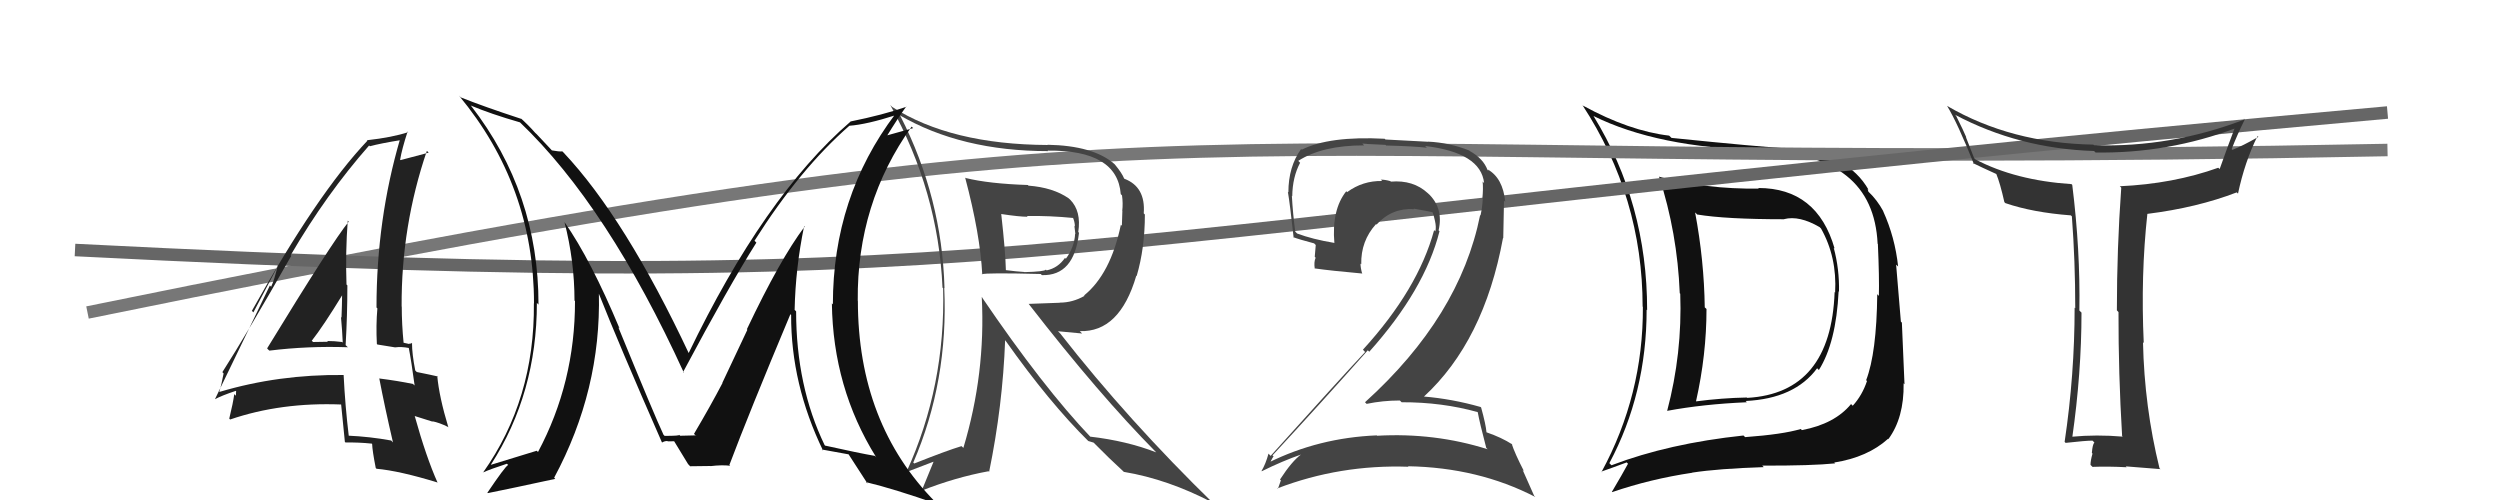
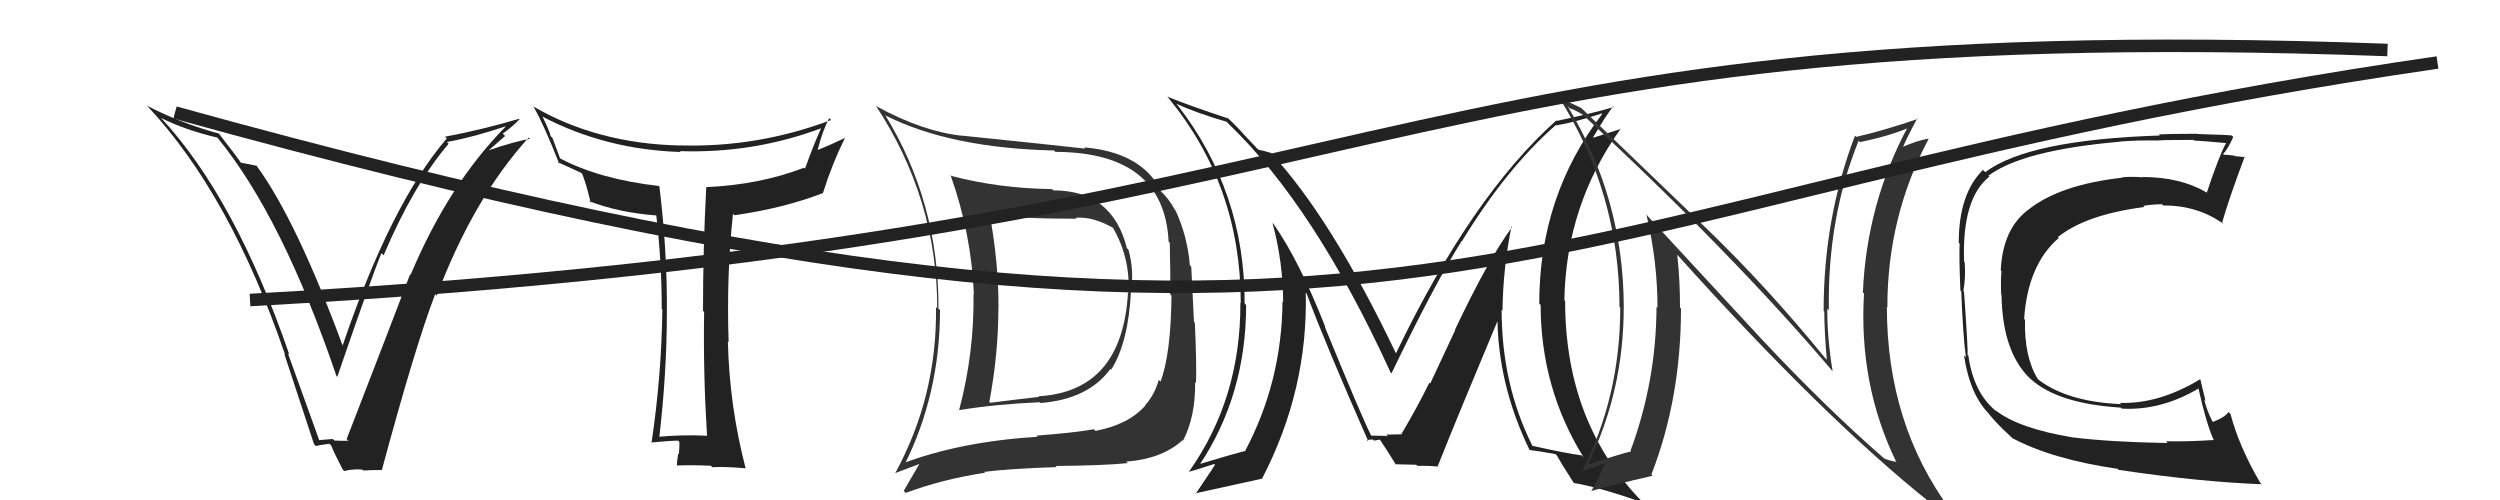
<svg xmlns="http://www.w3.org/2000/svg" width="200" height="40" viewBox="0,0,200,40">
-   <path fill="#111" d="M140.75 15.14L140.79 15.17L140.70 15.09Q136.46 15.14 132.77 14.15L132.74 14.13L132.72 14.11Q134.19 18.63 134.38 23.46L134.50 23.57L134.42 23.49Q134.59 28.27 133.37 32.88L133.38 32.89L133.36 32.87Q136.25 32.33 139.75 32.18L139.77 32.20L139.65 32.08Q143.58 31.89 145.37 29.46L145.52 29.61L145.51 29.60Q146.89 27.41 147.09 23.30L147.16 23.38L147.12 23.34Q147.16 21.54 146.70 19.83L146.72 19.84L146.77 19.89Q145.38 15.04 140.66 15.04ZM128.79 37.10L128.80 37.11L128.75 37.05Q131.73 31.47 131.73 24.77L131.63 24.67L131.77 24.81Q131.78 16.29 127.48 9.28L127.34 9.14L127.46 9.27Q132.60 11.82 140.86 12.01L140.96 12.10L140.93 12.08Q149.87 12.34 150.21 19.50L150.17 19.45L150.23 19.51Q150.35 22.22 150.31 23.67L150.23 23.59L150.18 23.53Q150.13 28.25 149.29 30.42L149.33 30.45L149.36 30.48Q148.98 31.62 148.22 32.46L148.05 32.29L148.08 32.33Q146.78 33.91 144.15 34.41L144.20 34.46L144.06 34.32Q142.62 34.75 139.61 34.97L139.47 34.83L139.48 34.84Q133.52 35.47 128.92 37.22ZM146.76 37.02L146.71 36.97L146.75 37.00Q149.41 36.58 151.05 35.10L151.12 35.18L151.07 35.13Q152.33 33.42 152.29 30.68L152.24 30.62L152.36 30.74Q152.30 29.31 152.15 25.81L152.07 25.73L151.69 21.17L151.85 21.32Q151.60 18.98 150.65 16.89L150.73 16.97L150.67 16.91Q150.17 15.99 149.48 15.34L149.47 15.33L149.41 15.11L149.49 15.19Q147.84 12.29 143.42 11.91L143.32 11.80L143.41 11.90Q140.72 11.75 133.71 11.03L133.72 11.03L133.53 10.85Q130.35 10.48 126.66 8.46L126.74 8.55L126.59 8.40Q131.41 15.77 131.41 24.53L131.47 24.58L131.43 24.54Q131.47 31.59 128.12 37.76L128.23 37.87L128.10 37.73Q128.80 37.49 130.14 36.99L130.16 37.02L130.24 37.10Q129.83 37.86 128.95 39.35L128.94 39.34L128.97 39.37Q132.03 38.32 135.38 37.82L135.42 37.86L135.37 37.81Q137.44 37.49 141.10 37.37L141.05 37.32L140.98 37.25Q144.98 37.26 146.81 37.07ZM146.79 23.38L146.76 23.35L146.77 23.36Q146.48 31.45 139.78 31.83L139.62 31.67L139.75 31.80Q137.74 31.84 135.68 32.11L135.66 32.08L135.68 32.11Q136.52 28.38 136.52 24.72L136.47 24.67L136.38 24.59Q136.33 20.84 135.61 17.00L135.68 17.06L135.77 17.16Q138.06 17.54 142.74 17.54L142.65 17.46L142.73 17.53Q143.94 17.22 145.57 18.17L145.75 18.35L145.67 18.26Q146.97 20.55 146.81 23.41Z" />
-   <path d="M7 25 C100 6,90 14,191 12" stroke="#777" fill="none" />
-   <path d="M6 20 C85 24,79 19,191 9" stroke="#666" fill="none" />
-   <path fill="#333" d="M169.76 34.88L169.71 34.82L169.82 34.93Q167.73 34.75 165.72 34.94L165.74 34.96L165.78 35.01Q166.52 29.84 166.52 25.01L166.51 25.00L166.35 24.84Q166.43 20.01 165.78 14.79L165.79 14.80L165.72 14.73Q161.23 14.43 158.03 12.75L157.93 12.65L157.27 10.96L157.31 11.00Q157.10 10.49 156.49 9.27L156.41 9.19L156.40 9.18Q161.51 11.89 167.52 12.08L167.60 12.15L167.64 12.20Q173.45 12.29 178.89 10.24L178.93 10.27L178.81 10.15Q178.22 11.70 177.57 13.53L177.55 13.50L177.46 13.42Q173.85 14.71 169.58 14.90L169.64 14.95L169.70 15.02Q169.35 19.88 169.35 24.83L169.41 24.89L169.48 24.97Q169.47 29.90 169.77 34.89ZM179.49 9.47L179.52 9.49L179.58 9.55Q173.73 11.81 167.52 11.62L167.54 11.64L167.47 11.57Q160.88 11.45 155.78 8.48L155.70 8.40L155.76 8.46Q156.61 9.85 157.91 13.12L157.88 13.10L157.82 13.04Q158.51 13.38 159.77 13.95L159.75 13.94L159.69 13.88Q160.01 14.65 160.35 16.17L160.26 16.08L160.43 16.25Q162.62 17.00 165.67 17.23L165.59 17.15L165.75 17.31Q166.02 20.89 166.02 24.66L166.14 24.78L165.97 24.61Q165.97 29.98 165.17 35.35L165.18 35.36L165.25 35.43Q166.86 35.25 167.40 35.25L167.51 35.36L167.55 35.40Q167.40 35.56 167.35 36.23L167.33 36.21L167.40 36.29Q167.24 36.85 167.24 37.19L167.37 37.32L167.40 37.35Q168.61 37.30 170.13 37.38L170.02 37.26L170.07 37.31Q171.01 37.38 172.84 37.53L172.87 37.57L172.76 37.46Q171.55 32.55 171.44 27.38L171.38 27.32L171.50 27.44Q171.25 22.02 171.79 17.10L171.75 17.07L171.79 17.11Q175.78 16.61 178.94 15.39L178.93 15.38L179.04 15.49Q179.58 12.94 180.60 10.89L180.64 10.92L180.67 10.95Q179.39 11.68 178.59 11.99L178.55 11.95L178.53 11.93Q179.01 10.70 179.58 9.56Z" />
-   <path fill="#444" d="M77.23 14.22L77.19 14.18L77.21 14.20Q78.42 18.76 78.58 21.96L78.43 21.81L78.55 21.94Q78.88 21.81 83.26 21.92L83.27 21.93L83.35 22.01Q85.94 22.09 86.32 18.62L86.19 18.49L86.26 18.57Q86.52 16.89 85.61 15.97L85.53 15.90L85.50 15.87Q84.25 15.00 82.27 14.85L82.29 14.87L82.23 14.80Q79.12 14.70 77.25 14.24ZM78.68 23.89L78.55 23.76L78.54 23.75Q78.86 29.89 77.07 35.83L76.92 35.69L76.92 35.69Q75.73 36.05 73.14 37.08L73.14 37.08L73.06 37.01Q75.88 30.49 75.54 23.03L75.66 23.15L75.56 23.05Q75.36 15.81 72.04 9.30L72.06 9.31L71.94 9.20Q76.89 12.09 83.85 12.09L83.78 12.01L83.82 12.05Q89.39 11.99 89.66 15.53L89.70 15.57L89.76 15.63Q89.85 16.26 89.78 16.87L89.79 16.88L89.75 18.06L89.67 17.98Q88.85 21.92 86.72 23.64L86.69 23.60L86.76 23.67Q85.81 24.21 84.78 24.21L84.79 24.22L82.30 24.31L82.30 24.32Q87.95 31.60 92.48 36.17L92.35 36.04L92.50 36.19Q90.14 35.27 87.21 34.93L87.29 35.01L87.31 35.03Q83.45 30.99 78.54 23.76ZM87.08 35.30L87.06 35.28L87.49 35.41L88.74 36.65L88.72 36.63Q89.29 37.17 89.94 37.78L90.04 37.88L89.91 37.75Q93.44 38.34 97.01 40.21L97.04 40.24L97.15 40.35Q90.23 33.61 84.82 26.68L84.64 26.50L86.57 26.68L86.38 26.49Q89.57 26.60 90.90 22.07L90.81 21.98L90.93 22.09Q91.59 19.86 91.59 17.16L91.55 17.12L91.50 17.07Q91.66 14.95 89.95 14.30L89.80 14.15L89.93 14.28Q89.76 13.85 89.19 13.16L89.25 13.22L89.14 13.11Q87.46 11.65 83.80 11.58L83.92 11.70L83.82 11.60Q76.06 11.56 71.38 8.56L71.20 8.38L71.22 8.40Q75.06 15.32 75.40 23.01L75.27 22.88L75.45 23.06Q75.65 30.88 72.53 37.73L72.54 37.74L72.55 37.75Q73.87 37.24 74.67 36.94L74.68 36.95L73.73 39.27L73.71 39.26Q76.42 38.19 79.08 37.70L79.10 37.71L79.13 37.75Q80.22 32.43 80.41 27.22L80.51 27.32L80.44 27.25Q83.94 32.20 87.10 35.32ZM85.88 17.42L85.91 17.45L85.82 17.37Q85.99 17.76 85.99 18.11L85.95 18.07L86.03 18.72L86.01 18.70Q85.96 19.75 85.27 20.70L85.18 20.61L85.20 20.63Q84.64 21.44 83.73 21.63L83.75 21.65L83.67 21.57Q83.56 21.73 81.96 21.77L81.86 21.67L81.95 21.76Q81.31 21.72 80.47 21.61L80.43 21.57L80.47 21.61Q80.44 20.17 80.10 17.13L80.05 17.07L80.09 17.12Q81.53 17.34 82.21 17.34L82.19 17.32L82.16 17.28Q83.95 17.25 85.89 17.44Z" />
-   <path fill="#111" d="M64.37 18.13L64.28 18.04L64.37 18.13Q62.42 20.71 59.75 26.34L59.79 26.38L57.79 30.62L57.80 30.64Q56.85 32.46 55.52 34.71L55.55 34.74L55.62 34.81Q56.09 34.83 54.42 34.86L54.42 34.87L54.33 34.78Q54.43 34.87 53.17 34.87L53.07 34.77L53.08 34.78Q52.40 33.34 49.47 26.19L49.53 26.24L49.57 26.29Q47.26 20.77 45.16 17.77L45.28 17.88L45.16 17.77Q45.96 20.89 45.96 24.05L45.99 24.07L46.00 24.08Q46.01 30.60 43.04 36.16L42.93 36.05L42.94 36.06Q41.66 36.45 39.29 37.18L39.25 37.13L39.28 37.16Q42.95 31.46 42.95 24.23L43.11 24.40L43.08 24.37Q43.09 15.43 37.68 8.46L37.61 8.39L37.66 8.44Q39.24 9.11 41.60 9.79L41.61 9.79L41.59 9.78Q48.63 16.51 54.72 29.84L54.69 29.81L54.65 29.76Q58.30 22.91 60.51 19.41L60.55 19.45L60.36 19.26Q63.99 13.52 67.95 10.06L68.02 10.13L67.95 10.06Q69.34 9.96 71.70 9.20L71.70 9.20L71.62 9.13Q66.63 15.75 66.63 24.35L66.57 24.29L66.55 24.26Q66.64 31.02 70.07 36.54L70.12 36.60L69.99 36.47Q68.76 36.26 66.02 35.65L66.07 35.70L65.97 35.61Q63.69 30.89 63.69 24.91L63.57 24.79L63.57 24.79Q63.64 21.44 64.33 18.09ZM65.83 36.04L65.80 36.00L65.75 35.96Q66.45 36.09 67.90 36.35L67.95 36.41L67.87 36.32Q68.46 37.21 69.41 38.70L69.26 38.55L69.28 38.57Q71.53 39.11 75.00 40.33L74.91 40.24L74.83 40.16Q68.63 33.88 68.63 24.06L68.58 24.02L68.62 24.05Q68.55 16.26 72.93 10.13L73.05 10.25L70.79 10.88L70.89 10.98Q71.86 9.40 72.50 8.52L72.53 8.55L72.52 8.54Q70.66 9.19 68.03 9.72L68.07 9.76L68.04 9.73Q61.13 15.69 55.07 28.29L55.11 28.32L55.15 28.36Q50.02 17.44 45.07 12.19L45.02 12.14L44.99 12.11Q44.72 12.14 44.15 12.03L44.16 12.04L42.93 10.73L42.82 10.63Q42.25 9.98 41.56 9.37L41.68 9.48L41.70 9.51Q38.65 8.51 36.86 7.79L36.80 7.73L36.71 7.64Q42.72 14.87 42.72 24.27L42.82 24.37L42.71 24.26Q42.79 31.95 38.64 37.81L38.58 37.76L38.63 37.80Q39.26 37.52 40.55 37.10L40.66 37.20L40.65 37.20Q40.40 37.33 38.99 39.42L38.98 39.41L39.02 39.45Q40.92 39.07 44.42 38.31L44.33 38.21L44.33 38.22Q48.10 31.21 47.91 23.44L47.82 23.35L47.87 23.40Q49.49 27.50 52.95 35.38L52.93 35.35L52.97 35.40Q53.16 35.28 53.39 35.28L53.42 35.31L53.94 35.30L53.92 35.28Q54.26 35.85 55.06 37.15L55.06 37.14L55.21 37.30Q56.83 37.28 56.83 37.28L56.73 37.18L56.84 37.29Q57.76 37.18 58.41 37.26L58.36 37.20L58.35 37.20Q59.88 33.13 63.23 25.14L63.24 25.15L63.29 25.19Q63.27 30.73 65.85 36.06Z" />
-   <path fill="#222" d="M21.54 28.05L21.35 27.86L21.55 28.05Q24.63 27.67 27.83 27.78L27.67 27.63L27.65 27.61Q27.79 25.23 27.79 22.83L27.69 22.73L27.72 22.76Q27.63 20.20 27.82 17.65L27.96 17.79L27.90 17.73Q26.58 19.34 21.37 27.87ZM31.41 35.36L31.30 35.25L31.29 35.24Q29.60 34.93 27.81 34.85L27.88 34.92L27.91 34.95Q27.61 32.47 27.49 30.00L27.64 30.15L27.49 30.00Q22.29 29.94 17.57 31.35L17.44 31.21L17.55 31.32Q17.70 30.86 17.89 29.87L17.88 29.87L17.79 29.77Q19.72 26.76 23.30 20.47L23.19 20.36L23.25 20.42Q26.11 15.52 29.53 11.64L29.59 11.70L29.59 11.70Q30.43 11.47 32.11 11.20L32.01 11.11L32.01 11.11Q30.12 17.56 30.12 24.60L30.21 24.69L30.19 24.67Q30.07 26.03 30.15 27.52L30.19 27.56L31.61 27.79L31.60 27.79Q32.11 27.72 32.72 27.84L32.69 27.81L32.70 27.82Q32.91 28.90 33.17 30.84L33.06 30.74L33.05 30.72Q31.85 30.47 30.36 30.28L30.49 30.41L30.34 30.26Q30.76 32.47 31.44 35.40ZM33.02 27.49L32.98 27.45L32.95 27.43Q32.91 27.50 32.72 27.50L32.74 27.52L32.25 27.41L32.29 27.45Q32.14 25.93 32.14 24.52L32.13 24.52L32.13 24.51Q32.10 18.08 34.15 12.07L34.27 12.19L34.30 12.21Q33.48 12.43 32.04 12.81L31.92 12.69L32.01 12.78Q32.15 11.93 32.61 10.52L32.60 10.52L32.66 10.57Q31.40 10.99 29.35 11.22L29.30 11.17L29.39 11.26Q25.37 15.50 20.15 24.87L20.27 24.99L22.26 21.23L22.23 21.19Q21.96 22.37 21.69 22.94L21.59 22.84L17.20 31.93L17.21 31.93Q17.72 31.65 18.86 31.27L18.89 31.29L18.87 31.66L18.74 31.53Q18.65 32.23 18.34 33.49L18.34 33.49L18.41 33.56Q22.47 32.17 27.30 32.36L27.24 32.30L27.29 32.35Q27.40 33.37 27.59 35.35L27.64 35.40L27.64 35.40Q28.68 35.38 29.75 35.49L29.74 35.49L29.77 35.51Q29.79 36.07 30.06 37.44L30.18 37.56L30.12 37.50Q31.97 37.67 34.97 38.59L35.01 38.62L35.01 38.62Q34.09 36.56 33.18 33.29L33.17 33.28L34.63 33.74L34.58 33.70Q35.15 33.81 35.83 34.15L35.95 34.27L35.87 34.19Q35.13 31.74 34.98 30.07L34.96 30.05L35.04 30.12Q34.49 29.99 33.34 29.76L33.16 29.58L33.22 29.64Q32.96 28.31 32.96 27.44ZM25.01 27.33L24.99 27.30L24.94 27.26Q25.85 26.11 27.41 23.56L27.41 23.56L27.37 23.52Q27.36 24.46 27.32 25.41L27.38 25.47L27.28 25.37Q27.38 26.46 27.42 27.41L27.29 27.28L27.37 27.36Q26.75 27.28 26.18 27.28L26.22 27.32L26.24 27.34Q25.65 27.36 25.05 27.36Z" />
-   <path fill="#444" d="M118.21 32.97L118.10 32.86L118.22 32.98Q118.37 33.81 118.90 35.83L119.05 35.98L119.01 35.94Q114.78 34.60 110.17 34.86L110.15 34.84L110.14 34.83Q105.50 35.02 101.50 37.00L101.54 37.04L101.57 37.07Q101.87 36.46 101.90 36.53L101.84 36.47L101.80 36.43Q105.50 32.44 109.42 28.03L109.41 28.01L109.54 28.14Q113.98 23.18 115.16 18.50L115.08 18.42L115.09 18.42Q115.50 16.63 114.23 15.45L114.36 15.59L114.22 15.45Q113.06 14.38 111.27 14.53L111.25 14.51L111.23 14.49Q110.81 14.37 110.46 14.37L110.48 14.38L110.57 14.48Q109.02 14.45 107.77 15.37L107.81 15.41L107.70 15.30Q106.52 16.79 106.75 19.45L106.74 19.44L106.73 19.43Q104.99 19.14 103.77 18.68L103.67 18.58L103.62 18.53Q103.43 17.12 103.35 15.67L103.34 15.66L103.38 15.70Q103.40 14.16 104.01 13.02L103.88 12.89L103.86 12.87Q105.78 11.63 109.13 11.63L109.00 11.50L110.84 11.59L110.89 11.64Q113.20 11.70 114.15 11.82L114.08 11.75L114.01 11.68Q118.47 12.21 118.73 14.65L118.61 14.52L118.61 14.52Q118.67 15.07 118.59 15.87L118.61 15.89L118.62 15.91Q118.59 16.56 118.44 17.24L118.48 17.28L118.41 17.21Q116.78 25.33 109.20 32.18L109.36 32.34L109.33 32.31Q110.62 32.04 111.99 32.04L112.01 32.06L112.13 32.18Q115.36 32.17 118.22 32.97ZM117.54 12.04L117.67 12.18L117.54 12.04Q115.95 11.41 114.24 11.33L114.24 11.34L110.84 11.16L110.77 11.10Q106.35 10.87 104.15 11.97L104.12 11.95L104.09 11.92Q103.07 13.33 103.07 15.39L103.20 15.52L103.03 15.35Q103.18 16.19 103.49 19.00L103.54 19.06L103.45 18.97Q103.95 19.16 105.13 19.47L105.26 19.60L105.18 20.54L105.25 20.62Q105.10 20.96 105.18 21.49L105.15 21.47L105.15 21.47Q106.48 21.66 108.96 21.88L108.85 21.78L108.98 21.91Q108.84 21.43 108.84 21.08L108.83 21.08L108.90 21.14Q108.86 19.28 110.08 17.93L110.11 17.95L110.12 17.97Q111.34 16.62 113.13 16.73L113.13 16.73L113.09 16.69Q113.96 16.84 114.73 17.00L114.70 16.97L114.55 16.82Q114.72 17.26 114.80 17.68L114.93 17.81L114.80 17.68Q114.91 18.17 114.83 18.51L114.76 18.44L114.73 18.41Q113.45 23.14 109.03 27.98L109.04 27.98L109.21 28.16Q107.09 30.42 101.65 36.47L101.51 36.32L101.48 36.29Q101.26 37.11 100.92 37.68L101.00 37.76L100.94 37.70Q102.59 36.88 104.12 36.35L104.22 36.45L104.11 36.34Q103.36 36.88 102.40 38.36L102.44 38.40L102.47 38.43Q102.35 38.77 102.23 39.11L102.29 39.16L102.19 39.07Q107.20 37.15 112.68 37.34L112.51 37.16L112.64 37.30Q118.27 37.40 122.83 39.76L122.73 39.66L121.81 37.59L121.92 37.70Q121.19 36.29 120.93 35.49L121.02 35.58L120.98 35.55Q120.13 35.00 118.91 34.58L119.01 34.68L118.92 34.59Q118.87 33.97 118.49 32.60L118.46 32.57L118.45 32.56Q116.17 31.91 113.88 31.72L113.95 31.79L113.90 31.74Q118.72 27.31 120.24 19.04L120.26 19.06L120.32 16.05L120.42 16.14Q120.23 14.24 119.01 13.55L119.11 13.65L119.01 13.59L118.94 13.52Q119.08 13.62 119.01 13.62L118.91 13.53L119.01 13.62Q118.67 12.68 117.56 12.07Z" />
+   <path fill="#222" d="M25.61 35.29L25.54 35.22L23.03 28.26L23.15 28.38Q18.83 15.84 12.89 9.44L12.81 9.36L12.89 9.44Q14.81 10.40 17.39 11.01L17.50 11.11L17.40 11.02Q22.58 17.34 26.92 30.09L26.92 30.09L26.98 30.15Q29.83 21.85 30.52 20.25L30.52 20.25L30.69 20.42Q33.07 14.81 35.89 11.50L35.73 11.34L35.75 11.36Q37.81 10.99 40.44 10.11L40.45 10.12L40.45 10.13Q35.90 14.74 32.85 21.98L32.99 22.11L32.81 21.94Q31.42 25.61 27.73 35.13L27.88 35.27L27.86 35.26Q27.31 35.28 26.74 35.24L26.61 35.11L26.61 35.12Q26.10 35.17 25.53 35.21ZM30.47 37.56L30.62 37.72L30.54 37.63Q33.26 27.56 34.82 23.52L34.91 23.62L34.94 23.65Q37.87 15.88 42.29 11.01L42.23 10.95L42.39 11.11Q41.18 11.31 39.08 12.03L39.09 12.03L40.41 10.88L40.22 10.69Q40.96 10.17 41.57 9.53L41.45 9.41L41.54 9.50Q38.60 10.37 35.59 10.94L35.63 10.97L35.74 11.08Q31.25 16.30 27.37 27.76L27.32 27.72L27.50 27.89Q23.74 17.66 20.54 13.28L20.48 13.22L20.51 13.26Q20.12 13.17 19.24 13.01L19.21 12.98L19.33 13.10Q19.07 12.69 17.47 10.63L17.47 10.63L17.53 10.69Q14.45 9.86 11.75 8.45L11.70 8.40L11.83 8.53Q18.43 15.59 22.81 28.38L22.72 28.29L22.75 28.33Q23.94 31.95 25.12 35.53L25.16 35.57L25.27 35.68Q25.51 35.61 26.35 35.50L26.50 35.65L26.50 35.65Q26.72 36.22 27.41 37.55L27.54 37.68L27.54 37.68Q28.27 37.50 28.99 37.57L29.05 37.63L29.06 37.64Q29.75 37.60 30.51 37.60Z" />
+   <path fill="#222" d="M120.88 18.07L120.81 18.00L120.97 18.16Q119.05 20.77 116.39 26.40L116.41 26.42L114.42 30.68L114.35 30.61Q113.44 32.48 112.11 34.73L112.11 34.73L112.12 34.74Q112.58 34.74 110.90 34.77L110.93 34.81L111.04 34.91Q110.98 34.85 109.72 34.85L109.73 34.86L109.67 34.80Q108.90 33.27 105.97 26.11L105.98 26.13L106.03 26.17Q103.97 20.91 101.88 17.91L101.83 17.87L101.80 17.83Q102.65 21.00 102.65 24.16L102.59 24.10L102.60 24.11Q102.55 30.57 99.58 36.13L99.54 36.09L99.54 36.09Q98.22 36.44 95.85 37.16L95.87 37.18L95.93 37.24Q99.69 31.63 99.69 24.40L99.64 24.35L99.57 24.28Q99.60 15.36 94.19 8.39L94.21 8.42L94.10 8.30Q95.77 9.06 98.13 9.74L98.24 9.85L98.24 9.86Q105.14 16.46 111.24 29.78L111.29 29.84L111.32 29.87Q114.74 22.77 116.94 19.27L117.08 19.41L116.96 19.29Q120.51 13.47 124.47 10.00L124.64 10.18L124.49 10.03Q125.78 9.84 128.14 9.08L128.08 9.01L128.18 9.11Q123.14 15.68 123.14 24.28L123.22 24.37L123.25 24.39Q123.26 31.07 126.69 36.59L126.53 36.43L126.53 36.43Q125.35 36.28 122.61 35.67L122.58 35.65L122.59 35.66Q120.13 30.76 120.13 24.78L120.25 24.90L120.20 24.84Q120.24 21.46 120.92 18.11ZM122.41 36.04L122.40 36.03L122.36 36.00Q123.01 36.07 124.45 36.33L124.53 36.41L124.54 36.43Q124.92 37.11 125.88 38.60L125.96 38.68L125.92 38.64Q127.99 38.99 131.45 40.21L131.44 40.20L131.45 40.21Q125.21 33.90 125.21 24.08L125.27 24.13L125.15 24.01Q125.28 16.42 129.66 10.29L129.68 10.31L127.49 11.01L127.45 10.98Q128.40 9.37 129.05 8.50L129.07 8.52L129.11 8.56Q127.17 9.13 124.55 9.67L124.61 9.73L124.51 9.63Q117.71 15.70 111.66 28.30L111.76 28.40L111.72 28.36Q106.46 17.32 101.52 12.07L101.65 12.20L101.69 12.24Q101.23 12.09 100.66 11.97L100.56 11.87L99.35 10.59L99.48 10.72Q98.82 9.98 98.14 9.37L98.11 9.34L98.23 9.47Q95.16 8.45 93.37 7.73L93.44 7.80L93.42 7.77Q99.26 14.83 99.26 24.24L99.39 24.36L99.23 24.21Q99.27 31.87 95.12 37.73L95.12 37.72L95.13 37.74Q95.85 37.54 97.14 37.12L97.10 37.08L97.20 37.18Q97.06 37.42 95.65 39.51L95.69 39.55L95.61 39.47Q97.47 39.05 100.98 38.29L100.87 38.18L100.97 38.28Q104.65 31.19 104.46 23.42L104.56 23.52L104.53 23.49Q106.00 27.44 109.47 35.32L109.45 35.31L109.36 35.21Q109.61 35.16 109.84 35.16L109.93 35.25L110.38 35.17L110.41 35.20Q110.89 35.90 111.69 37.20L111.75 37.26L111.63 37.14Q113.31 37.18 113.31 37.18L113.31 37.19L113.39 37.27Q114.41 37.25 115.05 37.33L114.90 37.17L115.02 37.29Q116.61 33.29 119.96 25.30L119.92 25.25L119.79 25.12Q119.78 30.68 122.37 36.01Z" />
+   <path fill="#333" d="M141.04 27.25L131.60 17.05L131.71 17.16Q132.60 20.90 132.60 24.63L132.51 24.54L132.52 24.55Q132.50 30.50 130.44 36.06L130.45 36.07L130.49 36.11Q129.42 36.37 127.17 37.13L127.24 37.20L127.08 37.04Q129.90 31.25 129.90 24.55L130.04 24.70L129.90 24.56Q129.89 15.90 125.40 8.48L125.50 8.58L125.57 8.66Q125.94 8.76 126.63 9.18L126.64 9.19L126.63 9.18Q138.69 20.37 146.54 29.62L146.59 29.67L146.61 29.69Q146.18 27.13 146.18 24.69L146.25 24.76L146.31 24.83Q146.18 17.46 148.69 11.26L148.82 11.38L148.80 11.37Q151.17 10.88 152.77 10.19L152.62 10.05L152.66 10.09Q149.34 16.24 149.03 23.40L149.09 23.45L149.12 23.49Q148.69 30.71 151.66 36.87L151.66 36.88L151.73 36.95Q151.15 36.86 150.73 36.67L150.82 36.75L150.74 36.68Q146.14 32.69 140.93 27.13L140.87 27.07ZM154.29 40.07L154.32 40.10L154.33 40.11Q154.75 40.24 155.17 40.43L155.24 40.49L156.16 40.92L156.04 40.80Q150.95 33.92 150.95 24.55L151.02 24.63L150.99 24.59Q150.98 17.35 154.29 11.11L154.19 11.00L154.29 11.10Q153.50 11.19 152.10 11.80L152.11 11.81L152.18 11.89Q152.54 11.03 153.38 9.47L153.36 9.45L153.42 9.51Q150.93 10.38 148.50 10.95L148.47 10.92L148.40 10.85Q145.89 17.43 145.89 24.86L145.89 24.86L145.94 24.91Q145.96 26.80 146.15 28.78L146.11 28.73L146.01 28.64Q141.44 23.04 136.68 18.43L136.67 18.42L126.46 8.60L126.52 8.65Q125.99 8.39 124.78 7.82L124.70 7.74L124.69 7.74Q129.56 15.46 129.56 24.56L129.63 24.63L129.62 24.62Q129.62 31.74 126.54 37.75L126.56 37.77L126.49 37.70Q126.85 37.64 128.48 37.03L128.46 37.01L128.41 36.97Q128.14 37.80 127.31 39.28L127.39 39.37L127.30 39.28Q128.75 38.86 132.21 38.06L132.26 38.10L132.11 37.96Q134.48 31.87 134.48 24.68L134.48 24.68L134.40 24.60Q134.41 22.51 134.18 20.38L134.33 20.53L134.19 20.39Q145.85 33.38 154.45 40.24Z" />
+   <path fill="#222" d="M56.52 34.78L56.64 34.90L56.61 34.86Q54.60 34.76 52.58 34.95L52.59 34.96L52.73 35.10Q53.35 29.82 53.35 24.98L53.29 24.92L53.35 24.99Q53.39 20.12 52.75 14.90L52.70 14.85L52.73 14.88Q48.01 14.35 44.82 12.68L44.80 12.66L44.20 11.04L44.05 10.89Q43.99 10.53 43.39 9.31L43.42 9.34L43.40 9.33Q48.44 11.97 54.46 12.16L54.39 12.09L54.39 12.09Q60.30 12.29 65.75 10.24L65.74 10.23L65.71 10.20Q65.05 11.67 64.40 13.50L64.46 13.55L64.32 13.42Q60.78 14.78 56.51 14.97L56.54 15.01L56.50 14.96Q56.24 19.92 56.24 24.87L56.36 24.98L56.33 24.96Q56.25 29.83 56.56 34.82ZM66.46 9.58L66.38 9.50L66.49 9.60Q60.60 11.82 54.39 11.63L54.37 11.61L54.40 11.64Q47.77 11.49 42.67 8.52L42.56 8.40L42.67 8.52Q43.45 9.83 44.74 13.10L44.61 12.97L44.60 12.96Q45.25 13.26 46.50 13.83L46.50 13.84L46.57 13.90Q46.90 14.69 47.25 16.21L47.24 16.21L47.12 16.09Q49.49 17.01 52.54 17.24L52.52 17.22L52.50 17.21Q52.94 20.96 52.94 24.73L52.91 24.69L52.99 24.77Q52.92 30.07 52.12 35.44L52.10 35.42L52.08 35.40Q53.72 35.25 54.25 35.25L54.25 35.25L54.35 35.35Q54.37 35.67 54.31 36.34L54.22 36.25L54.26 36.28Q54.15 36.90 54.15 37.24L54.18 37.27L54.15 37.24Q55.35 37.19 56.88 37.26L56.99 37.38L56.99 37.38Q57.80 37.31 59.62 37.46L59.70 37.53L59.66 37.50Q58.35 32.49 58.23 27.31L58.29 27.37L58.29 27.37Q58.11 22.01 58.64 17.10L58.59 17.05L58.76 17.22Q62.69 16.66 65.85 15.44L65.78 15.37L65.84 15.43Q66.58 13.08 67.60 11.03L67.48 10.91L67.61 11.03Q66.24 11.68 65.44 11.99L65.46 12.00L65.42 11.96Q65.76 10.59 66.33 9.45Z" />
+   <path fill="#333" d="M84.26 15.22L84.18 15.14L84.17 15.13Q79.81 15.06 76.11 14.07L76.14 14.10L76.04 14.00Q77.72 18.73 77.91 23.56L77.79 23.44L77.88 23.53Q77.95 28.21 76.73 32.81L76.83 32.91L76.73 32.81Q79.67 32.33 83.18 32.18L83.12 32.12L83.24 32.24Q87.06 31.94 88.84 29.51L88.95 29.62L88.90 29.57Q90.28 27.37 90.48 23.26L90.62 23.40L90.48 23.26Q90.74 21.69 90.28 19.98L90.12 19.82L90.15 19.85Q88.99 15.23 84.27 15.23ZM72.28 37.16L72.17 37.05L72.34 37.22Q75.20 31.51 75.20 24.81L75.17 24.78L75.08 24.69Q75.11 16.19 70.80 9.18L70.85 9.23L70.88 9.26Q76.06 11.85 84.33 12.04L84.44 12.16L84.44 12.15Q93.14 12.18 93.49 19.34L93.49 19.34L93.58 19.43Q93.65 22.09 93.61 23.54L93.66 23.59L93.72 23.65Q93.67 28.36 92.84 30.53L92.80 30.49L92.70 30.39Q92.37 31.58 91.61 32.42L91.63 32.44L91.63 32.44Q90.27 33.98 87.64 34.47L87.54 34.37L87.51 34.34Q85.93 34.62 82.92 34.85L83.04 34.97L83.00 34.94Q76.81 35.33 72.20 37.08ZM90.21 37.04L90.09 36.92L90.10 36.93Q92.96 36.71 94.60 35.22L94.62 35.24L94.64 35.26Q95.65 33.31 95.61 30.57L95.72 30.67L95.68 30.64Q95.74 29.32 95.59 25.82L95.52 25.76L95.30 21.34L95.19 21.23Q95.01 18.96 94.06 16.87L94.07 16.88L94.01 16.82Q93.55 15.94 92.86 15.29L92.80 15.23L92.83 15.11L92.78 15.05Q91.15 12.17 86.74 11.79L86.84 11.90L86.84 11.89Q83.96 11.57 76.96 10.85L77.14 11.03L76.97 10.86Q73.83 10.53 70.13 8.51L70.02 8.40L70.05 8.43Q74.98 15.91 74.98 24.67L74.95 24.63L74.88 24.56Q74.98 31.67 71.63 37.83L71.48 37.69L71.63 37.84Q72.32 37.58 73.65 37.08L73.62 37.05L73.60 37.03Q73.17 37.78 72.30 39.26L72.35 39.32L72.46 39.43Q75.46 38.32 78.81 37.82L78.85 37.86L78.73 37.75Q80.87 37.48 84.52 37.37L84.57 37.41L84.43 37.28Q88.39 37.24 90.22 37.05ZM90.22 23.38L90.28 23.45L90.24 23.41Q89.78 31.32 83.08 31.70L83.20 31.82L83.13 31.75Q81.28 31.96 79.22 32.22L79.11 32.11L79.15 32.14Q79.87 28.30 79.87 24.64L79.83 24.60L79.88 24.65Q79.89 20.97 79.17 17.13L79.17 17.13L79.19 17.15Q81.44 17.50 86.13 17.50L86.02 17.39L86.05 17.42Q87.46 17.31 89.10 18.26L89.12 18.28L89.01 18.18Q90.43 20.59 90.28 23.44Z" />
+   <path d="M20 24 C112 19,110 1,191 4" stroke="#222" fill="none" />
+   <path fill="#222" d="M165.70 34.89L165.71 34.89L165.80 34.99Q161.47 34.27 159.64 32.82L159.78 32.97L159.73 32.92Q157.89 31.46 157.47 28.45L157.57 28.54L157.40 28.38Q157.46 28.09 157.12 23.33L157.12 23.33L157.07 23.28Q157.26 22.26 157.18 21.00L157.14 20.96L157.13 20.95Q156.94 15.88 159.15 14.13L159.20 14.18L159.07 14.06Q161.79 12.02 169.56 11.34L169.52 11.30L169.55 11.33Q170.91 11.21 172.55 11.24L172.44 11.14L172.56 11.26Q172.49 11.19 175.46 11.19L175.58 11.30L175.52 11.24Q176.41 11.29 178.12 11.45L178.04 11.37L178.10 11.42Q177.57 12.34 176.54 15.42L176.44 15.33L176.50 15.38Q174.40 14.16 171.39 14.16L171.31 14.08L171.43 14.19Q170.58 14.11 169.78 14.18L169.89 14.30L169.81 14.21Q164.81 14.77 162.30 16.75L162.22 16.68L162.30 16.75Q160.21 18.29 160.06 21.64L160.05 21.62L160.12 21.69Q160.05 22.27 160.09 23.53L160.04 23.48L160.12 23.56Q160.19 28.35 162.59 30.45L162.57 30.43L162.50 30.36Q164.68 32.30 169.67 32.61L169.64 32.58L169.74 32.69Q172.89 32.86 175.90 31.07L175.84 31.02L175.87 31.04Q176.47 33.77 177.07 35.15L177.11 35.18L177.13 35.20Q174.91 35.34 173.27 35.30L173.42 35.45L173.41 35.44Q168.92 35.37 165.80 34.99ZM180.79 38.60L180.86 38.66L180.81 38.61Q179.12 35.71 178.44 33.12L178.29 32.97L178.28 32.96Q178.01 33.38 177.02 33.76L177.02 33.75L177.02 33.76Q176.53 32.81 176.34 31.97L176.44 32.07L176.02 30.32L176.03 30.33Q172.71 32.34 169.59 32.23L169.56 32.20L169.69 32.33Q165.44 32.15 163.11 30.40L163.11 30.40L163.01 30.30Q161.93 28.53 162.00 25.59L162.06 25.65L161.93 25.52Q162.22 21.17 164.70 19.04L164.71 19.05L164.63 18.97Q166.86 17.17 171.55 16.56L171.38 16.39L171.45 16.47Q172.24 16.34 172.96 16.34L172.91 16.29L173.06 16.44Q175.82 16.42 177.92 17.94L177.84 17.86L177.77 17.80Q178.36 15.76 179.58 12.52L179.62 12.57L179.62 12.57Q179.33 12.54 178.78 12.49L178.70 12.40L178.74 12.45Q178.18 12.38 177.91 12.38L177.94 12.41L177.85 12.32Q178.21 11.95 178.66 10.96L178.61 10.91L178.54 10.84Q178.27 10.79 175.77 10.72L175.81 10.75L175.76 10.70Q173.35 10.71 172.70 10.75L172.73 10.77L172.79 10.84Q162.28 11.18 158.82 13.77L158.77 13.72L158.64 13.59Q156.70 15.50 156.70 19.42L156.71 19.42L156.77 19.49Q156.72 20.54 156.83 23.24L156.75 23.15L156.90 23.31Q157.04 26.87 157.27 28.58L157.10 28.41L157.12 28.44Q157.61 31.67 159.21 33.19L159.19 33.17L159.06 33.05Q159.70 33.87 160.96 35.02L160.86 34.92L160.99 35.05Q164.18 36.75 169.43 37.51L169.44 37.53L169.50 37.59Q175.95 38.55 180.94 38.74Z" />
+   <path d="M14 9 C115 37,119 16,195 5" stroke="#222" fill="none" />
</svg>
